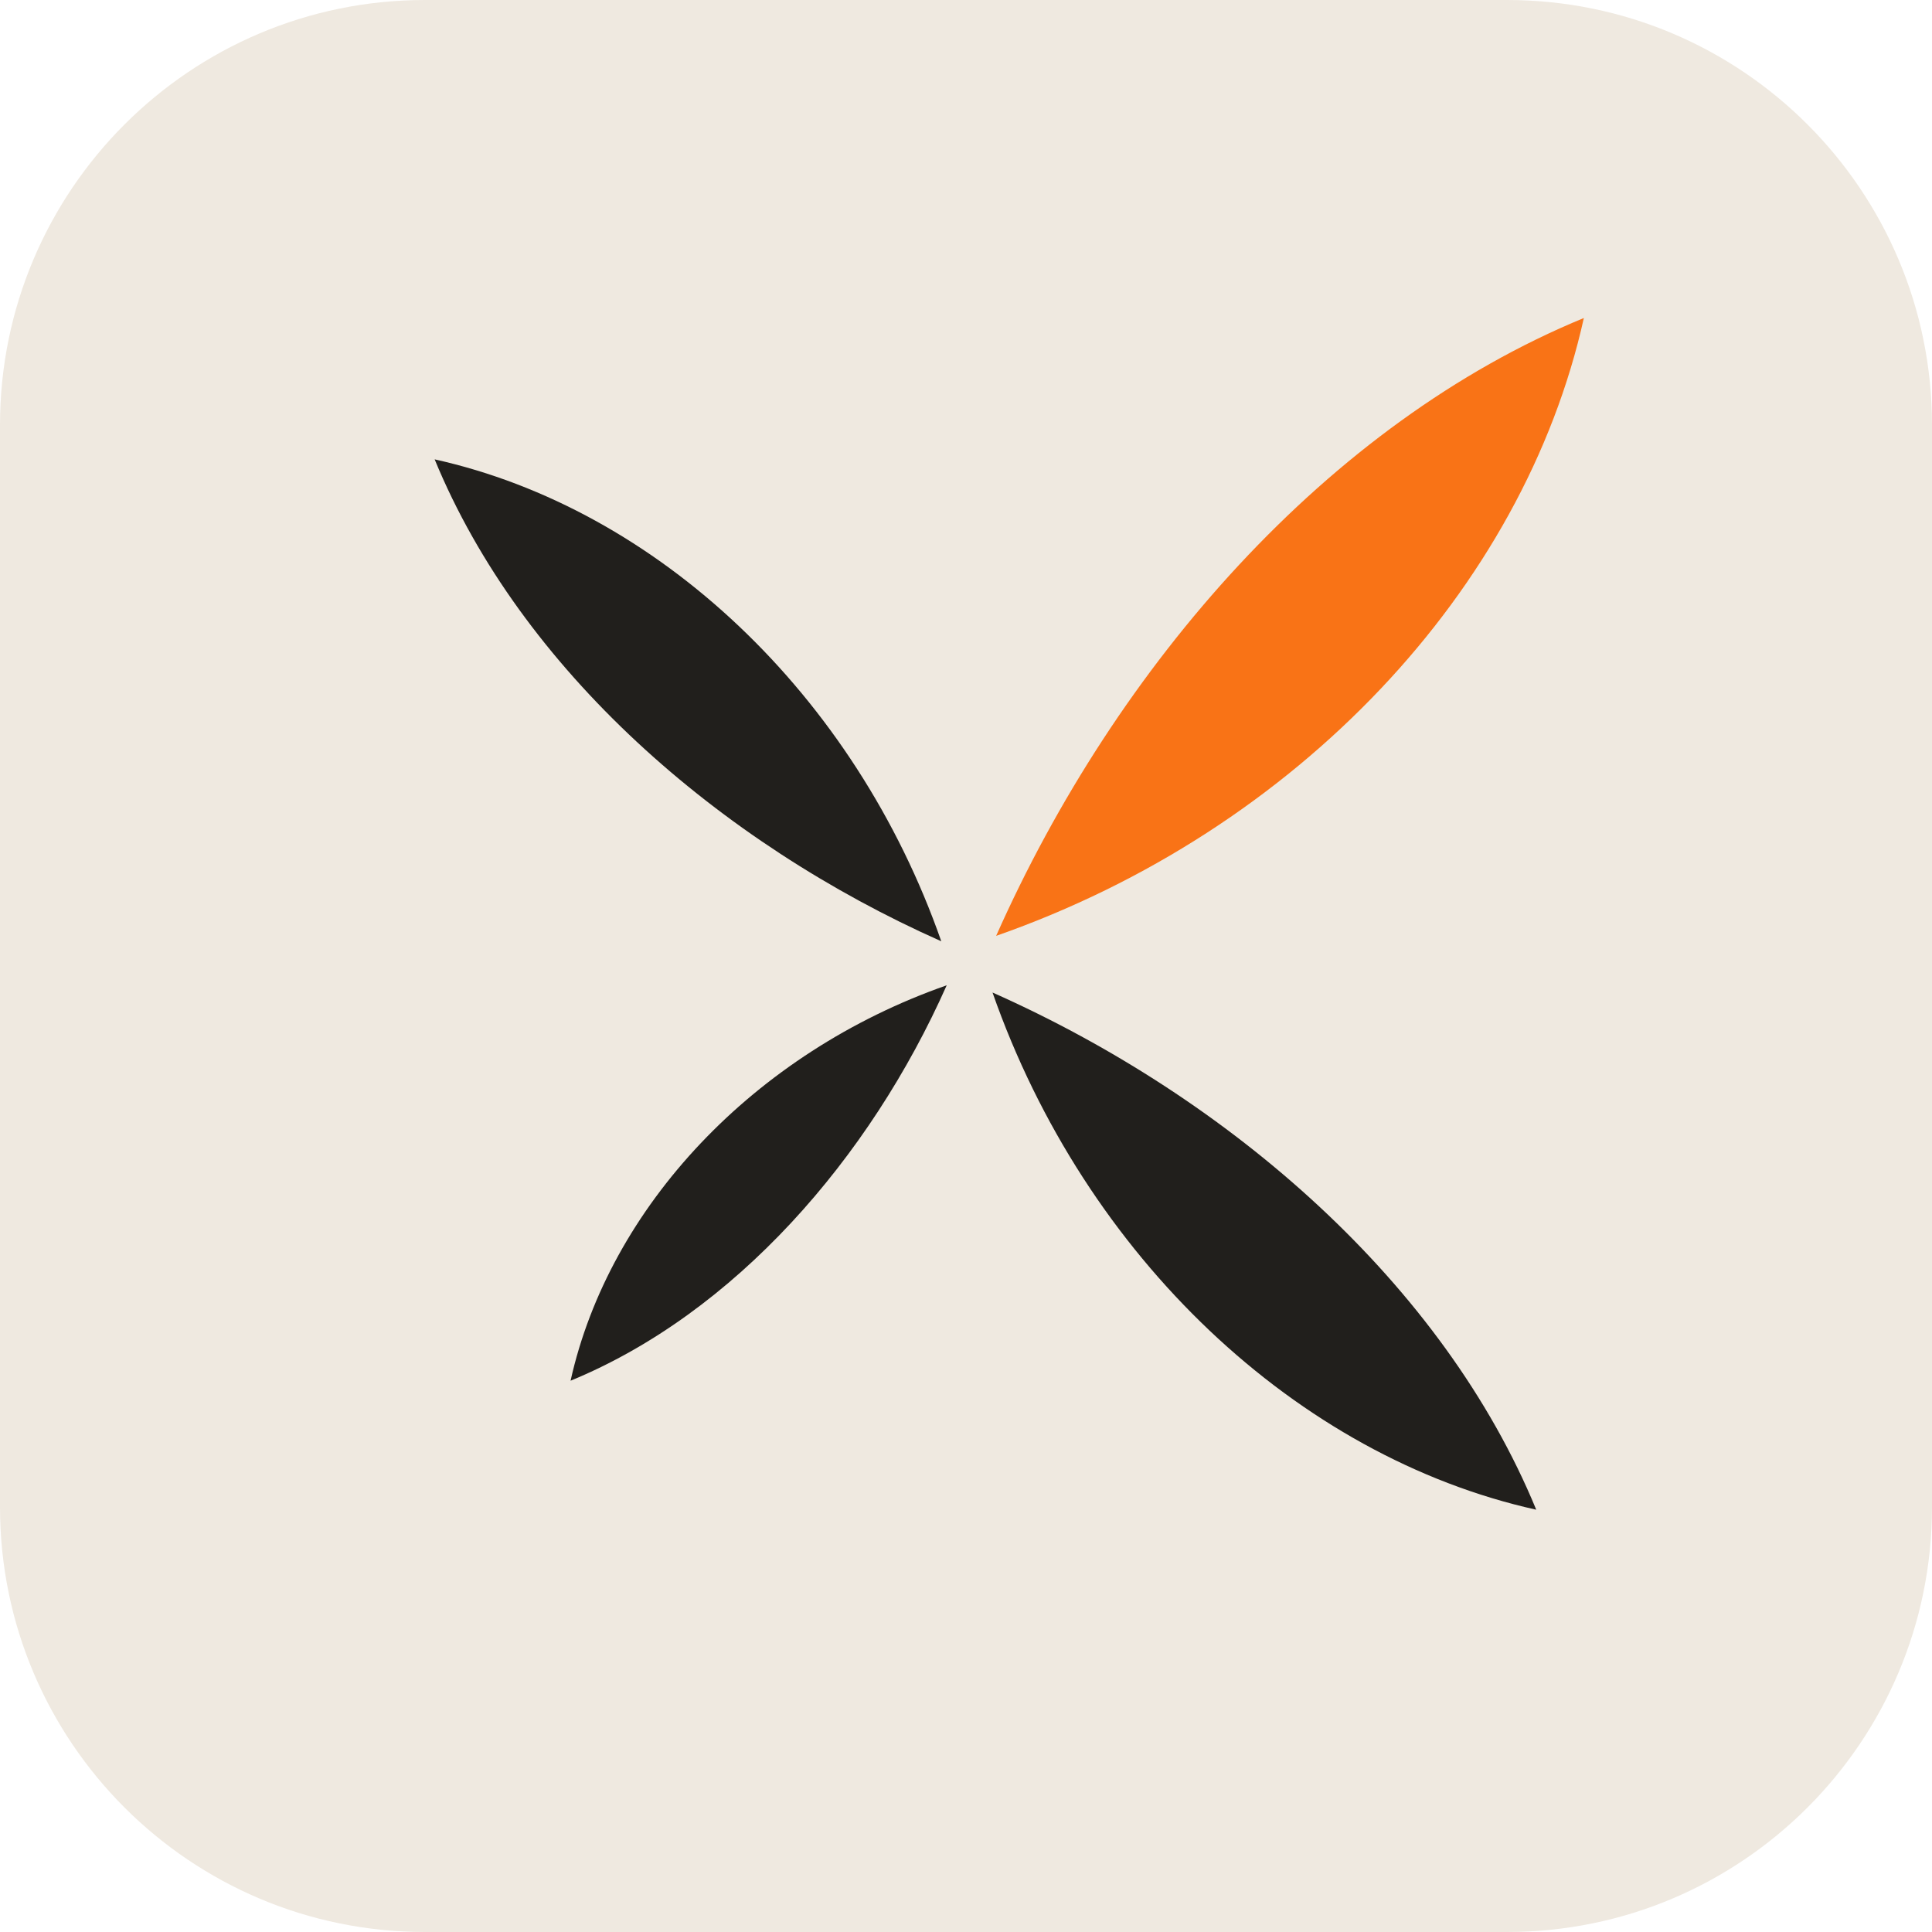
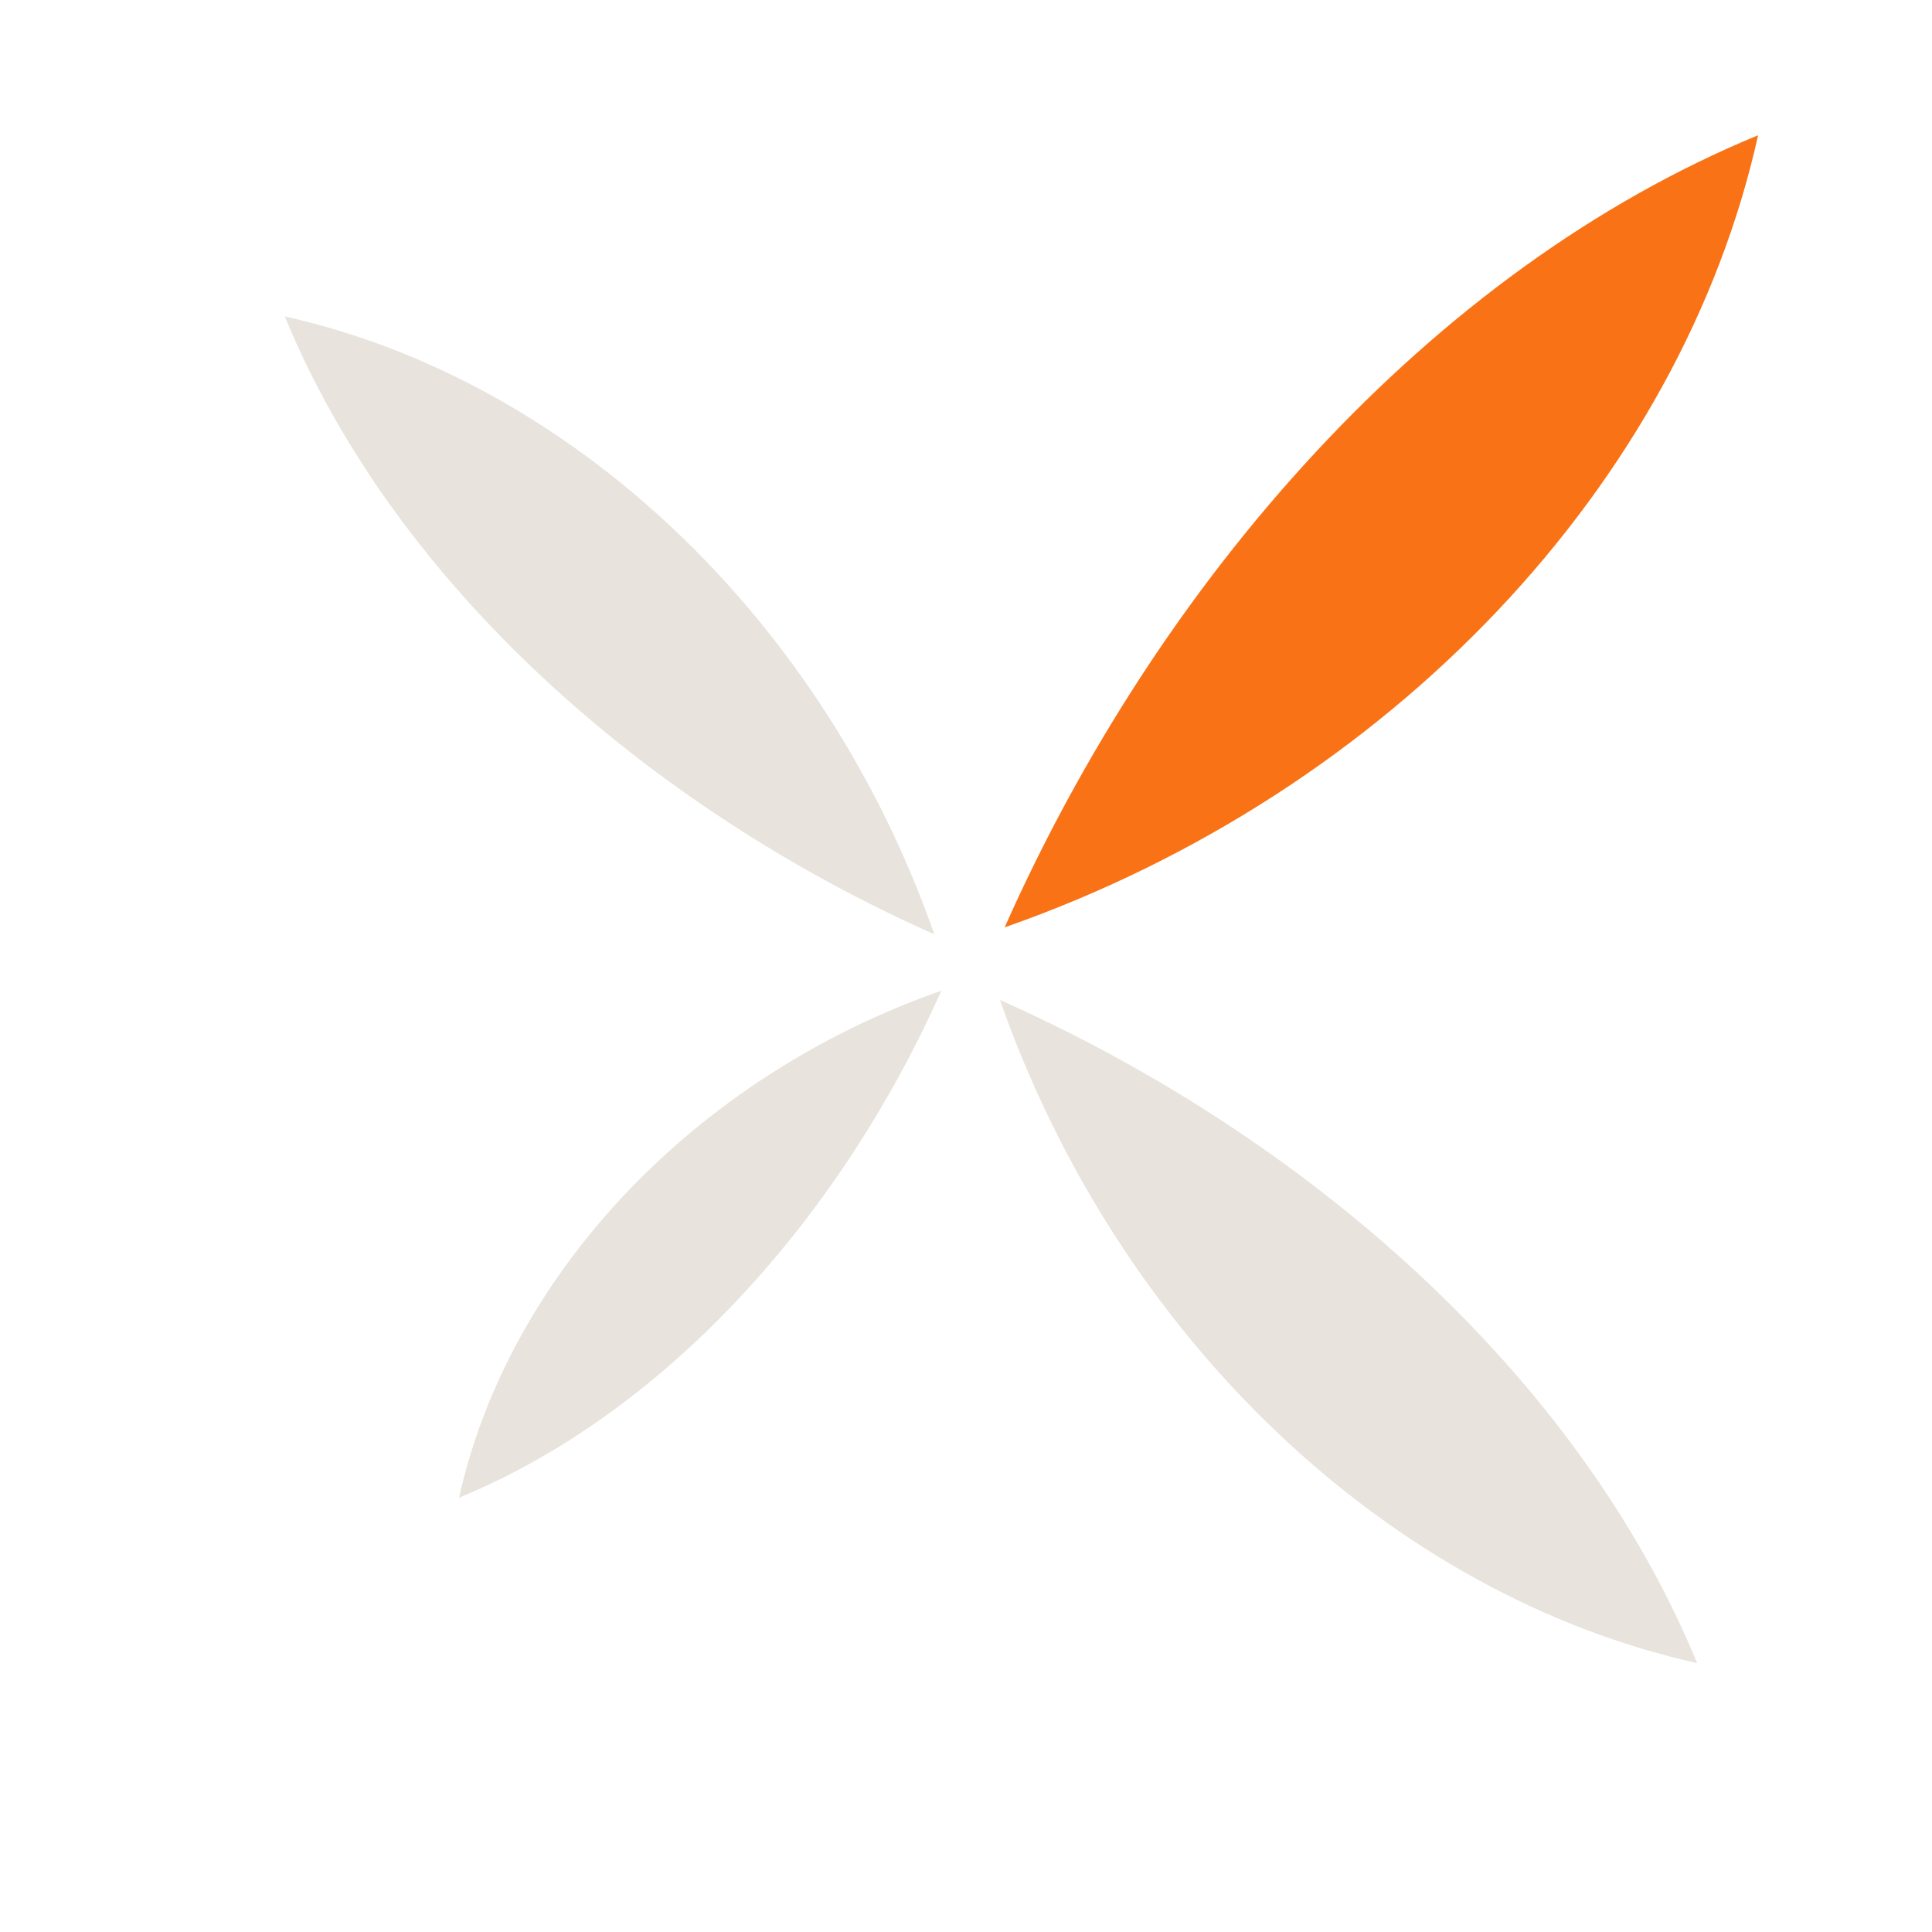
- <svg xmlns="http://www.w3.org/2000/svg" width="100" height="100" viewBox="0 0 100 100">
-   <rect width="100" height="100" rx="22" fill="#EFE9E0" />
-   <g transform="translate(50 50) scale(0.78) translate(-50 -50)">
-     <path d="M52 48 C60 30 74 14 91 7 C87 25 72 41 52 48 Z" fill="#F97316" />
-     <path d="M52 48 C60 30 74 14 91 7 C87 25 72 41 52 48 Z" fill="#211F1C" transform="rotate(-90 50 50) translate(9 9) scale(0.82)" />
-     <path d="M52 48 C60 30 74 14 91 7 C87 25 72 41 52 48 Z" fill="#211F1C" transform="rotate(90 50 50) translate(6 6) scale(0.88)" />
-     <path d="M52 48 C60 30 74 14 91 7 C87 25 72 41 52 48 Z" fill="#211F1C" transform="rotate(180 50 50) translate(18 18) scale(0.64)" />
-   </g>
+ <svg xmlns="http://www.w3.org/2000/svg" width="100" height="100" viewBox="0 0 100 100" fill="none">
+   <path d="M52 48 C60 30 74 14 91 7 C87 25 72 41 52 48 Z" fill="#F97316" />
+   <path d="M52 48 C60 30 74 14 91 7 C87 25 72 41 52 48 Z" fill="#E8E3DC" transform="rotate(-90 50 50) translate(9 9) scale(0.82)" />
+   <path d="M52 48 C60 30 74 14 91 7 C87 25 72 41 52 48 Z" fill="#E8E3DC" transform="rotate(90 50 50) translate(6 6) scale(0.88)" />
+   <path d="M52 48 C60 30 74 14 91 7 C87 25 72 41 52 48 Z" fill="#E8E3DC" transform="rotate(180 50 50) translate(18 18) scale(0.64)" />
</svg>
